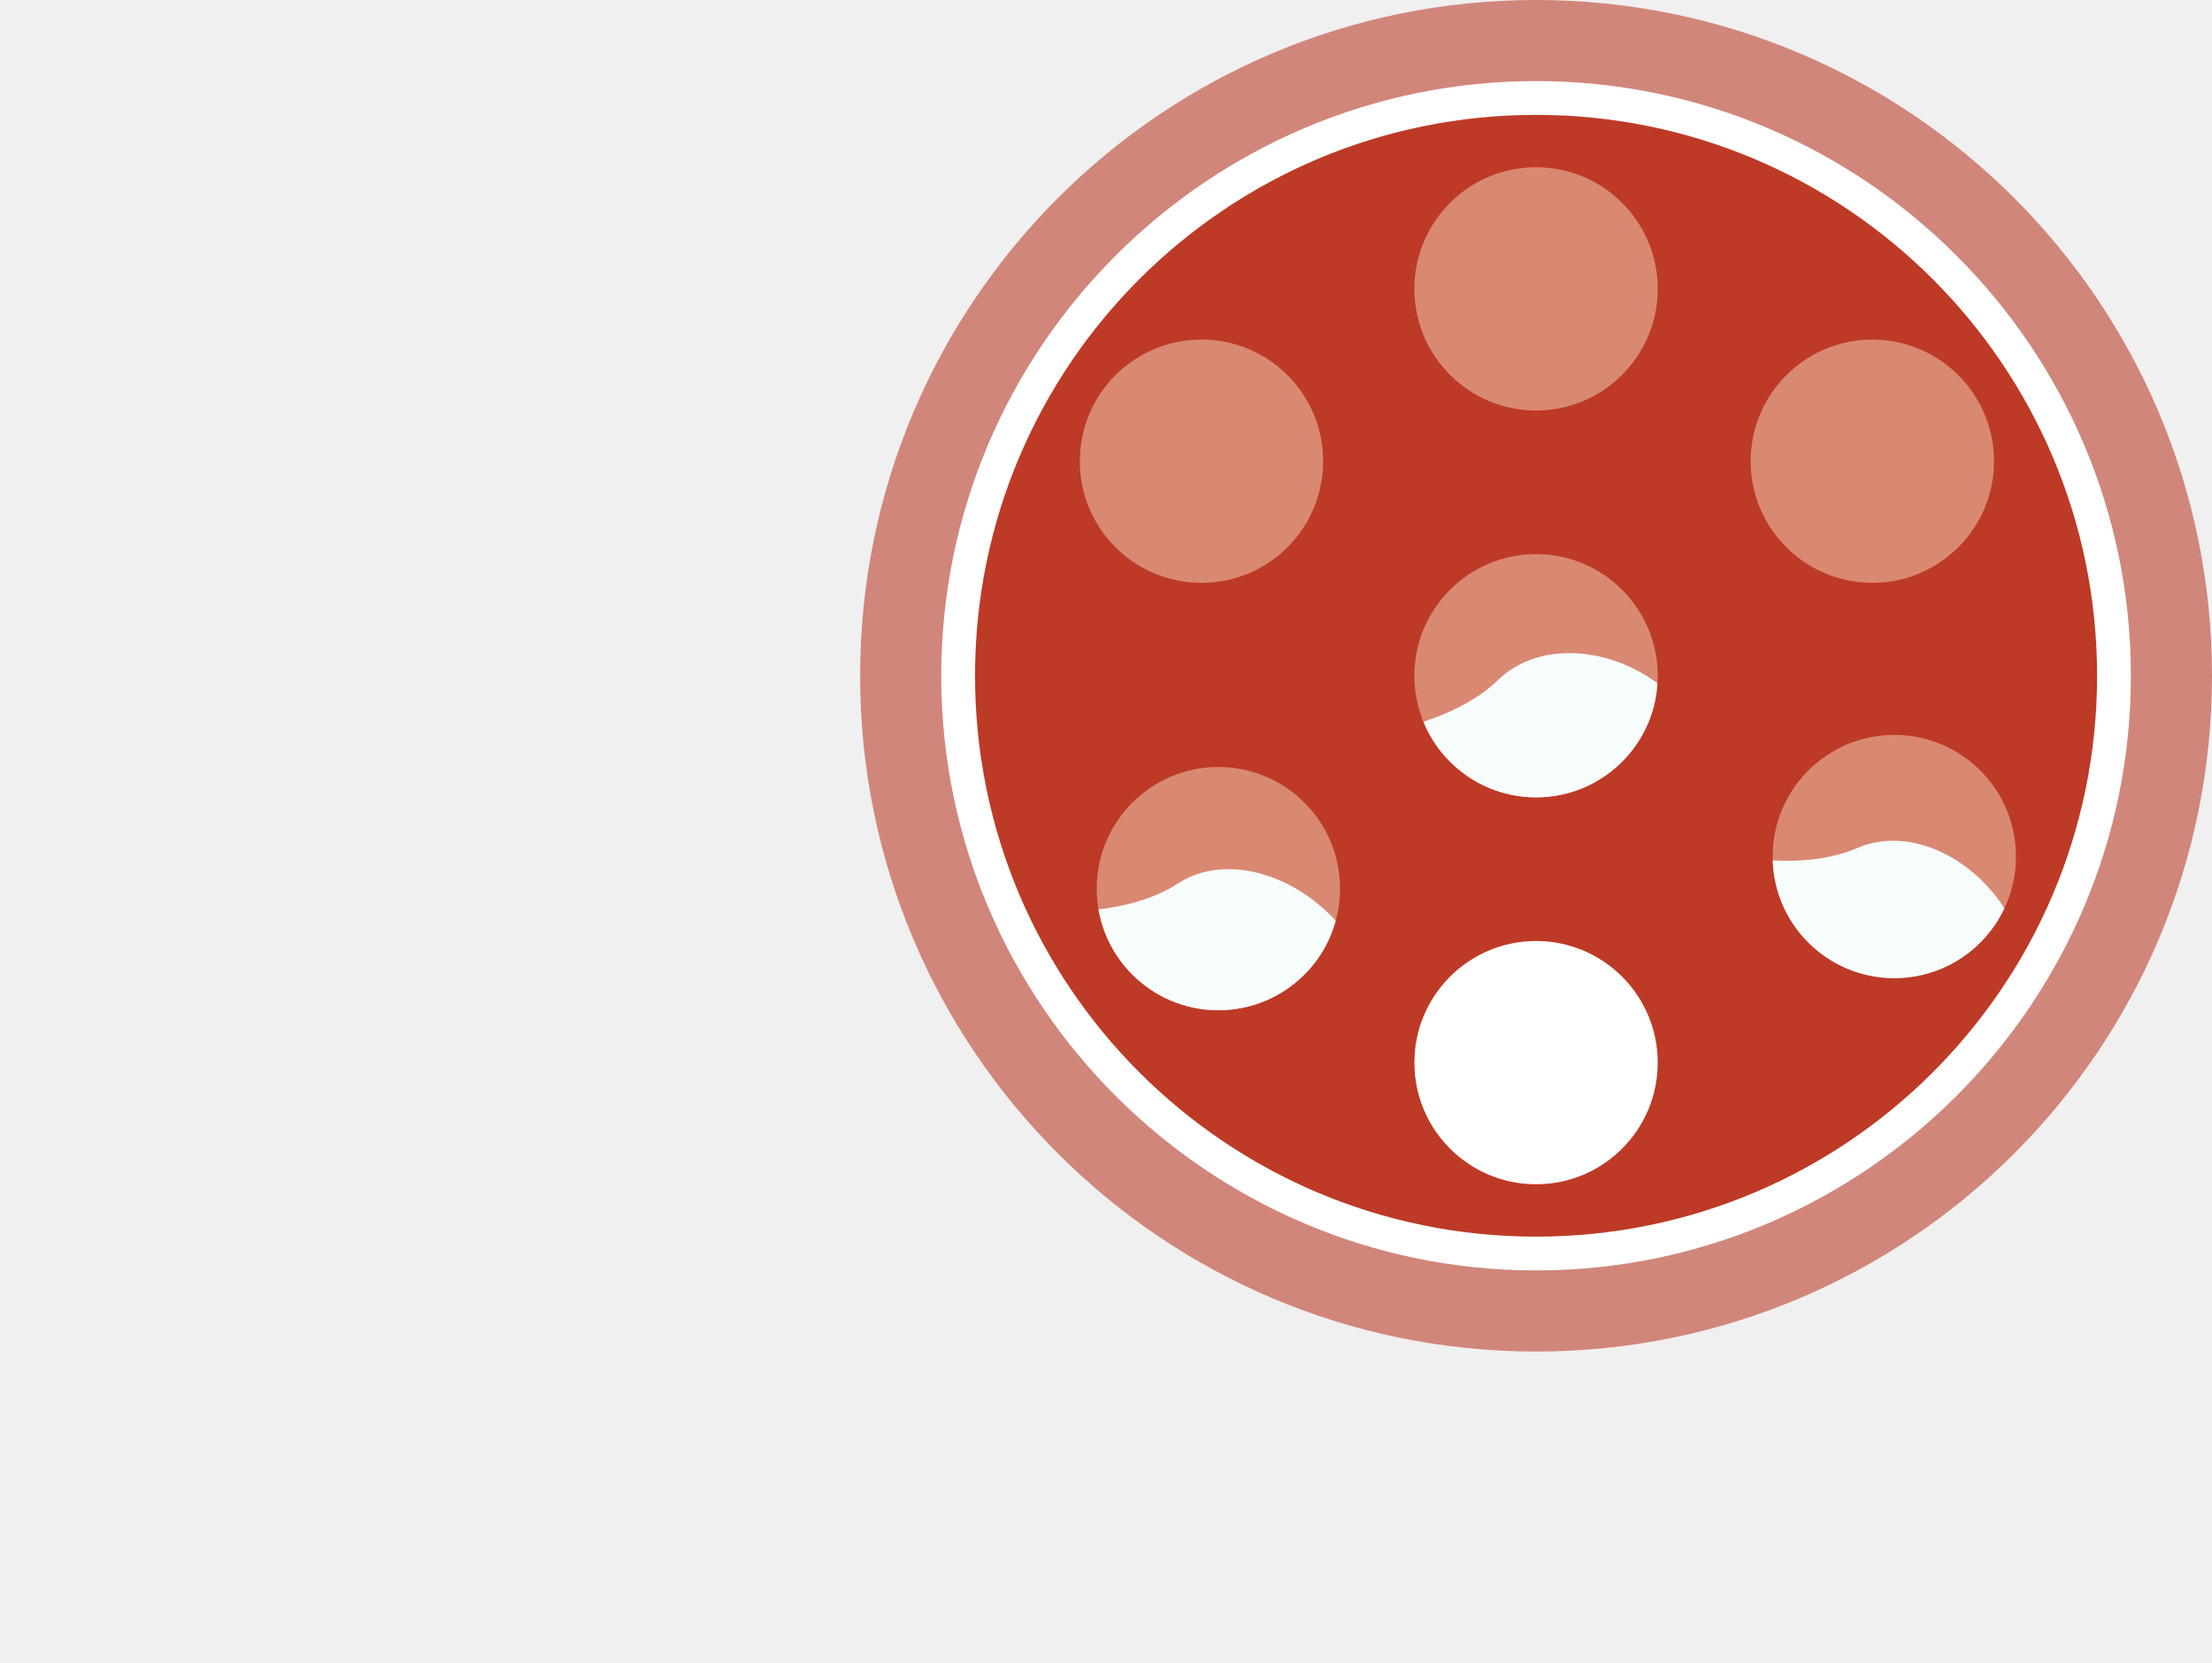
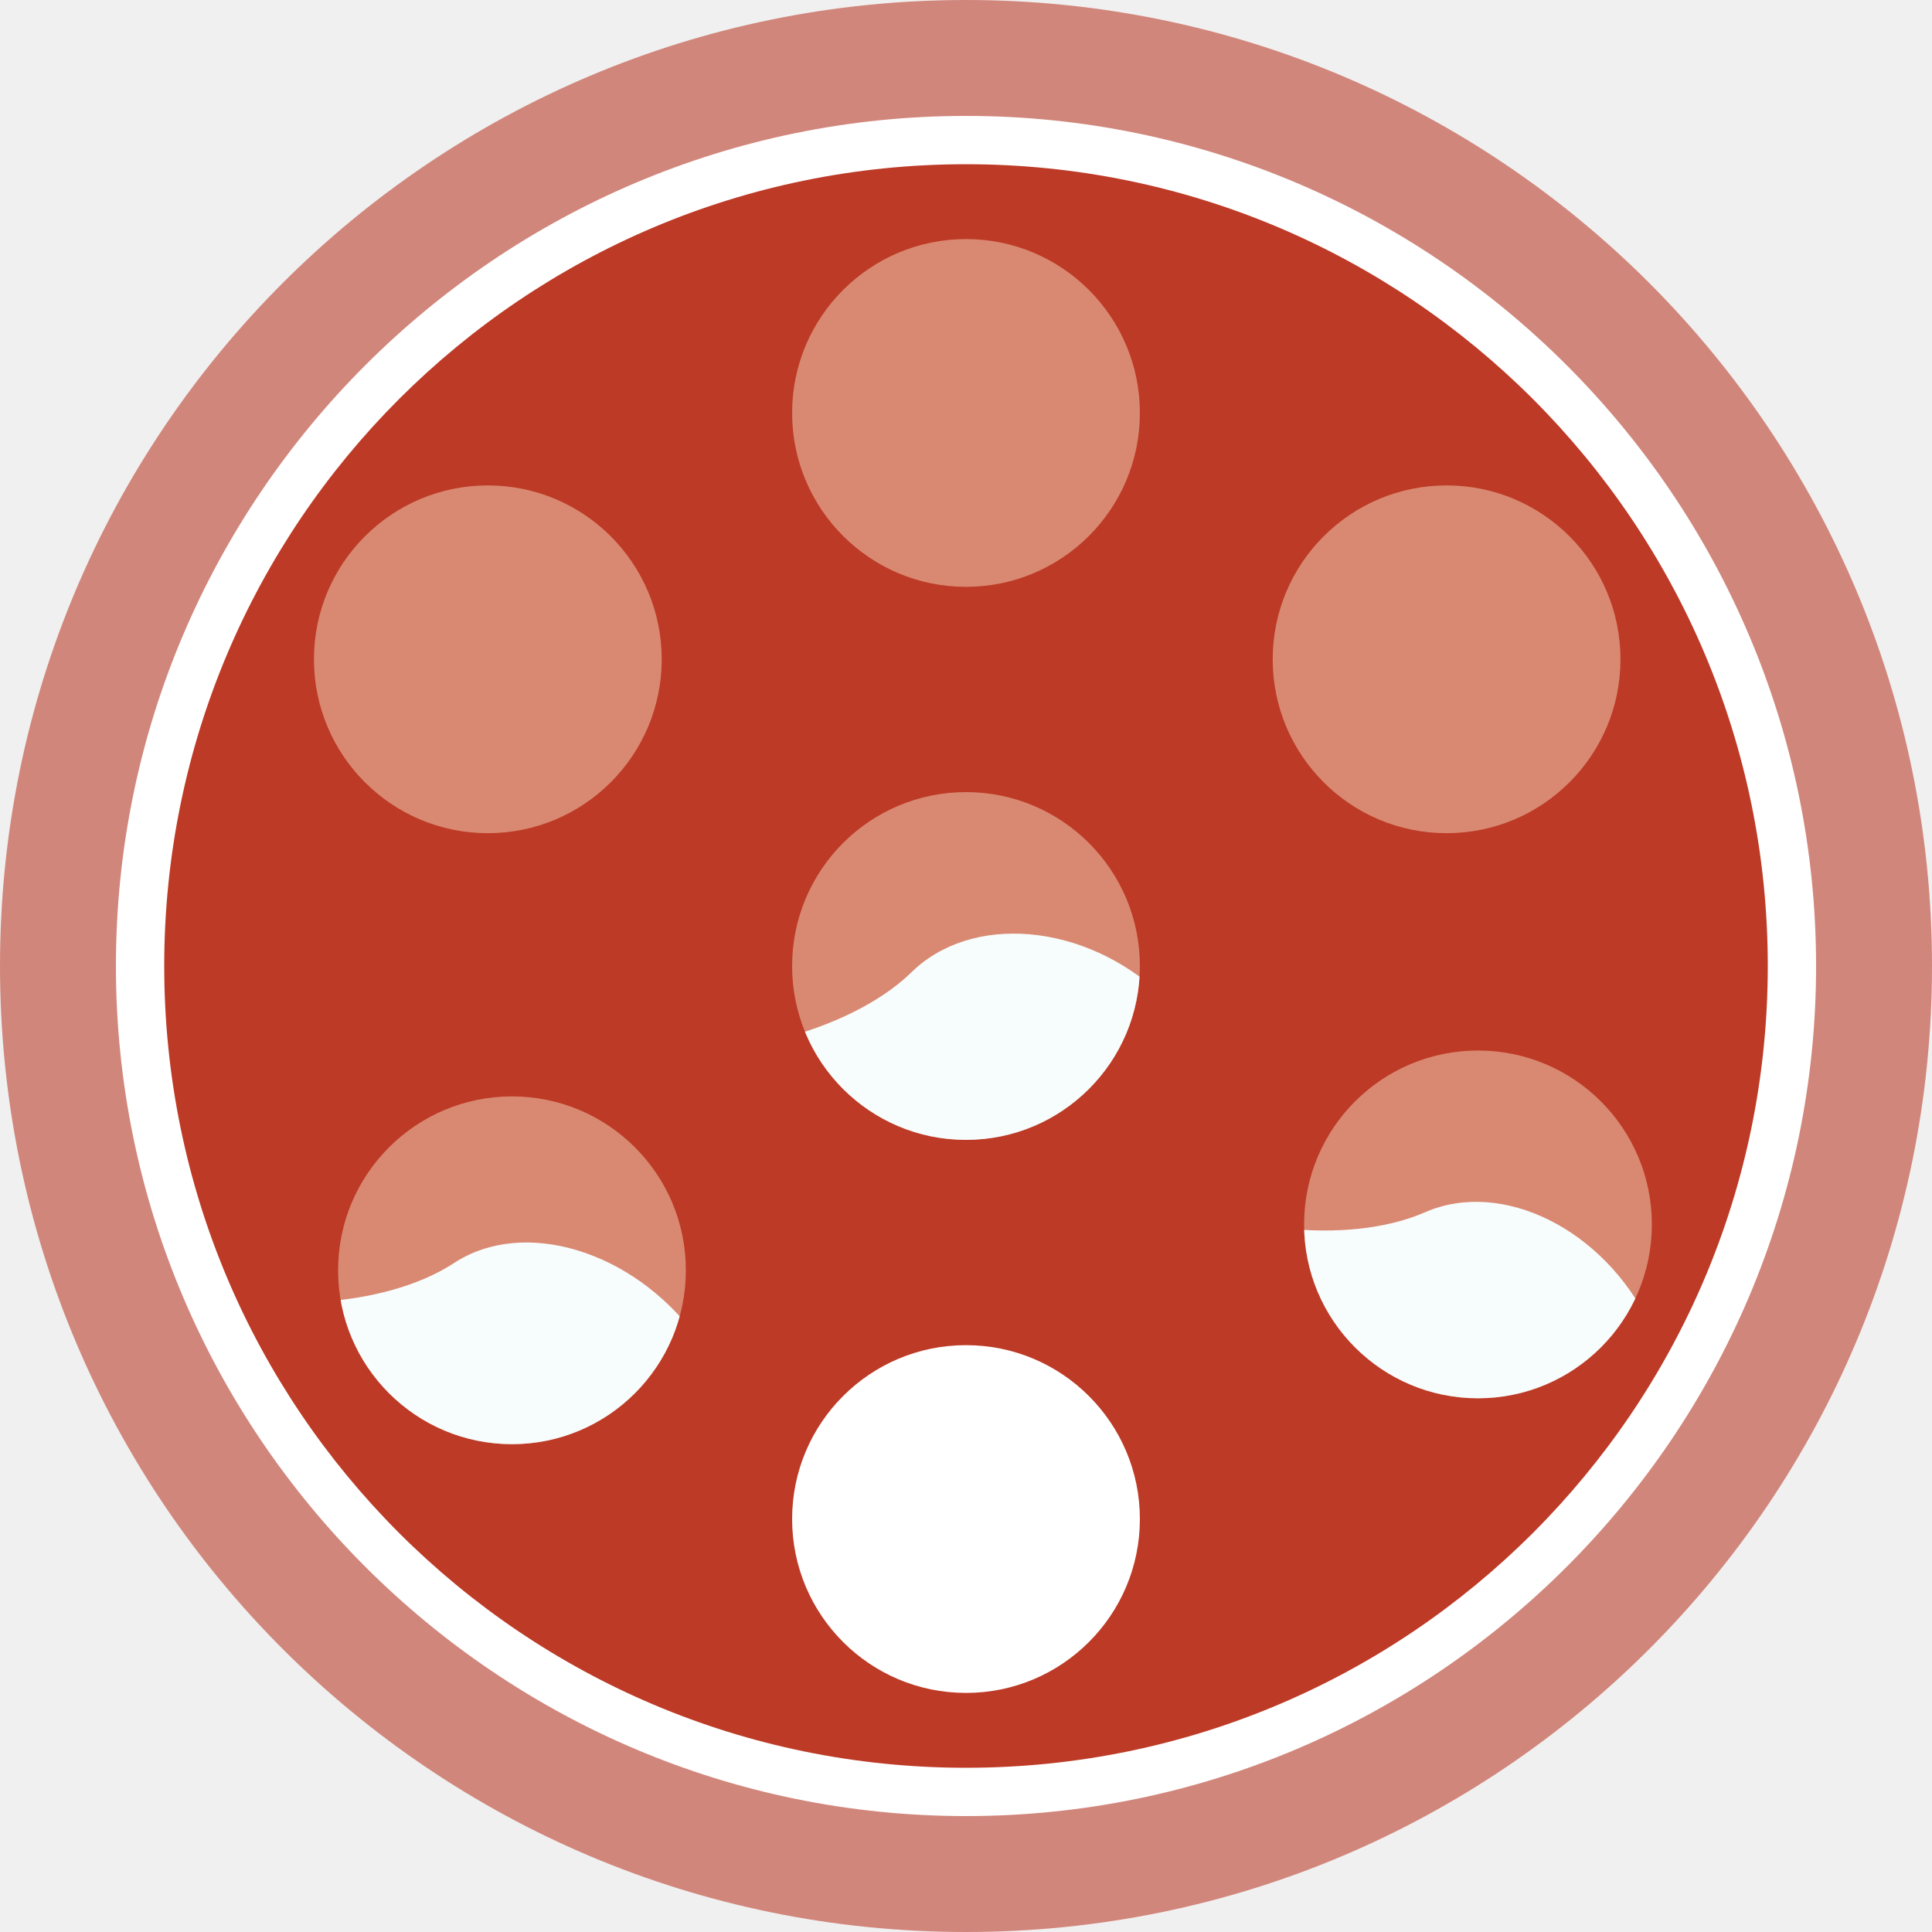
- <svg xmlns="http://www.w3.org/2000/svg" xmlns:xlink="http://www.w3.org/1999/xlink" version="1.1" x="0px" y="0px" width="130.9px" height="98.4px" viewBox="0 0 130.9 98.4" enable-background="new 0 0 130.9 98.4" xml:space="preserve">
-   <defs>
- </defs>
+ <svg xmlns="http://www.w3.org/2000/svg" xmlns:xlink="http://www.w3.org/1999/xlink" version="1.1" id="Layer_1" x="0px" y="0px" viewBox="-211 141 80 80" style="enable-background:new -211 141 80 80;" xml:space="preserve">
+   <style type="text/css">
+ 	.st0{fill:#FFFFFF;}
+ 	.st1{fill:#D1867B;}
+ 	.st2{fill:#BD3A26;}
+ 	.st3{fill:#D98972;}
+ 	.st4{clip-path:url(#SVGID_2_);fill:#D98972;}
+ 	.st5{clip-path:url(#SVGID_4_);fill:#F7FCFD;}
+ 	.st6{clip-path:url(#SVGID_6_);fill:#D98972;}
+ 	.st7{clip-path:url(#SVGID_8_);fill:#F7FCFD;}
+ 	.st8{clip-path:url(#SVGID_10_);fill:#D98972;}
+ 	.st9{clip-path:url(#SVGID_12_);fill:#F7FCFD;}
+ </style>
  <g>
    <g>
      <g>
-         <defs>
-           <circle id="SVGID_1_" cx="90.9" cy="40" r="7.2" />
-         </defs>
-         <clipPath id="SVGID_2_">
-           <use xlink:href="#SVGID_1_" overflow="visible" />
-         </clipPath>
-       </g>
-       <g>
-         <defs>
-           <circle id="SVGID_3_" cx="72.1" cy="52.6" r="7.2" />
-         </defs>
-         <clipPath id="SVGID_4_">
-           <use xlink:href="#SVGID_3_" overflow="visible" />
-         </clipPath>
-       </g>
-       <g>
-         <defs>
-           <circle id="SVGID_5_" cx="112.1" cy="50.7" r="7.2" />
-         </defs>
-         <clipPath id="SVGID_6_">
-           <use xlink:href="#SVGID_5_" overflow="visible" />
-         </clipPath>
-       </g>
-     </g>
-     <g>
-       <g>
        <g>
-           <path fill="#FFFFFF" d="M90.9,77.6c-20.7,0-37.6-16.9-37.6-37.6S70.2,2.4,90.9,2.4c20.7,0,37.6,16.9,37.6,37.6      S111.6,77.6,90.9,77.6z" />
-           <path fill="#D1867B" d="M90.9,4.8c19.4,0,35.2,15.8,35.2,35.2s-15.8,35.2-35.2,35.2c-19.4,0-35.2-15.8-35.2-35.2      S71.5,4.8,90.9,4.8 M90.9,0c-22.1,0-40,17.9-40,40s17.9,40,40,40c22.1,0,40-17.9,40-40S113,0,90.9,0L90.9,0z" />
+           <path class="st0" d="M-171,218.6c-20.7,0-37.6-16.9-37.6-37.6s16.9-37.6,37.6-37.6s37.6,16.9,37.6,37.6S-150.3,218.6-171,218.6z      " />
+           <path class="st1" d="M-171,145.8c19.4,0,35.2,15.8,35.2,35.2s-15.8,35.2-35.2,35.2s-35.2-15.8-35.2-35.2S-190.4,145.8-171,145.8       M-171,141c-22.1,0-40,17.9-40,40s17.9,40,40,40s40-17.9,40-40S-148.9,141-171,141L-171,141z" />
        </g>
      </g>
      <g>
        <g>
-           <circle fill="#BD3A26" cx="90.9" cy="40" r="33.2" />
+           <circle class="st2" cx="-171" cy="181" r="33.2" />
        </g>
      </g>
-       <circle fill="#D98972" cx="90.9" cy="17.1" r="7.2" />
-       <circle fill="#FFFFFF" cx="90.9" cy="62.9" r="7.2" />
-       <circle fill="#D98972" cx="110.8" cy="27.3" r="7.2" />
-       <circle fill="#D98972" cx="71.1" cy="27.3" r="7.2" />
+       <circle class="st3" cx="-171" cy="158.1" r="7.2" />
+       <circle class="st0" cx="-171" cy="203.9" r="7.2" />
+       <circle class="st3" cx="-151.1" cy="168.3" r="7.2" />
+       <circle class="st3" cx="-190.8" cy="168.3" r="7.2" />
      <g>
-         <defs>
-           <circle id="SVGID_7_" cx="90.9" cy="40" r="7.2" />
-         </defs>
-         <clipPath id="SVGID_8_">
-           <use xlink:href="#SVGID_7_" overflow="visible" />
-         </clipPath>
-         <circle clip-path="url(#SVGID_8_)" fill-rule="evenodd" clip-rule="evenodd" fill="#D98972" cx="90.8" cy="40.3" r="9.7" />
-         <path clip-path="url(#SVGID_8_)" fill-rule="evenodd" clip-rule="evenodd" fill="#F7FCFD" d="M25.8,61.4     c-0.3-4.4,2.2-7.2,5.6-6.3s8.6-0.4,11.7-3c3-2.6,8.2-4.1,11.5-3.4c3.3,0.7,8.1-0.5,10.6-2.8c2.5-2.3,7.8-3.4,11.7-2.6     s9.2-0.6,11.7-3c2.5-2.5,7.2-2.1,10.4,0.9c3.2,3,4,8.5,1.7,12.3L83.1,82.9c-2.3,3.8-7.7,7.4-12.1,8.1L36.2,96     c-4.4,0.6-8.2-2.4-8.5-6.8L25.8,61.4z" />
+         <g>
+           <defs>
+             <circle id="SVGID_1_" cx="-171" cy="181" r="7.2" />
+           </defs>
+           <clipPath id="SVGID_2_">
+             <use xlink:href="#SVGID_1_" style="overflow:visible;" />
+           </clipPath>
+           <circle class="st4" cx="-171.1" cy="181.3" r="9.7" />
+         </g>
+         <g>
+           <defs>
+             <circle id="SVGID_3_" cx="-171" cy="181" r="7.2" />
+           </defs>
+           <clipPath id="SVGID_4_">
+             <use xlink:href="#SVGID_3_" style="overflow:visible;" />
+           </clipPath>
+           <path class="st5" d="M-236.1,202.4c-0.3-4.4,2.2-7.2,5.6-6.3c3.4,0.9,8.6-0.4,11.7-3c3-2.6,8.2-4.1,11.5-3.4s8.1-0.5,10.6-2.8      c2.5-2.3,7.8-3.4,11.7-2.6s9.2-0.6,11.7-3c2.5-2.5,7.2-2.1,10.4,0.9s4,8.5,1.7,12.3l-17.6,29.4c-2.3,3.8-7.7,7.4-12.1,8.1      l-34.8,5c-4.4,0.6-8.2-2.4-8.5-6.8L-236.1,202.4z" />
+         </g>
      </g>
      <g>
-         <defs>
-           <circle id="SVGID_9_" cx="72.1" cy="52.6" r="7.2" />
-         </defs>
-         <clipPath id="SVGID_10_">
-           <use xlink:href="#SVGID_9_" overflow="visible" />
-         </clipPath>
-         <circle clip-path="url(#SVGID_10_)" fill-rule="evenodd" clip-rule="evenodd" fill="#D98972" cx="71.9" cy="52.9" r="9.7" />
-         <path clip-path="url(#SVGID_10_)" fill-rule="evenodd" clip-rule="evenodd" fill="#F7FCFD" d="M3.9,60.2c0.6-4.4,3.7-6.6,6.8-5     c3.1,1.6,8.6,1.4,12-0.6c3.5-1.9,8.9-2.4,12-1s8,1.2,11-0.5c2.9-1.7,8.3-1.8,12-0.2c3.7,1.6,9.1,1.3,12-0.6s7.4-0.5,10,3     s2.1,9.2-0.9,12.4L55.6,92.9c-3,3.2-9.1,5.7-13.5,5.4L7,96.2c-4.4-0.3-7.5-4.1-6.9-8.4L3.9,60.2z" />
+         <g>
+           <defs>
+             <circle id="SVGID_5_" cx="-189.8" cy="193.6" r="7.2" />
+           </defs>
+           <clipPath id="SVGID_6_">
+             <use xlink:href="#SVGID_5_" style="overflow:visible;" />
+           </clipPath>
+           <circle class="st6" cx="-190" cy="193.9" r="9.7" />
+         </g>
+         <g>
+           <defs>
+             <circle id="SVGID_7_" cx="-189.8" cy="193.6" r="7.2" />
+           </defs>
+           <clipPath id="SVGID_8_">
+             <use xlink:href="#SVGID_7_" style="overflow:visible;" />
+           </clipPath>
+           <path class="st7" d="M-258,201.2c0.6-4.4,3.7-6.6,6.8-5c3.1,1.6,8.6,1.4,12-0.6c3.5-1.9,8.9-2.4,12-1c3.1,1.4,8,1.2,11-0.5      c2.9-1.7,8.3-1.8,12-0.2c3.7,1.6,9.1,1.3,12-0.6s7.4-0.5,10,3c2.6,3.5,2.1,9.2-0.9,12.4l-23.2,25.2c-3,3.2-9.1,5.7-13.5,5.4      l-35.1-2.1c-4.4-0.3-7.5-4.1-6.9-8.4L-258,201.2z" />
+         </g>
      </g>
      <g>
-         <defs>
-           <circle id="SVGID_11_" cx="112.1" cy="50.7" r="7.2" />
-         </defs>
-         <clipPath id="SVGID_12_">
-           <use xlink:href="#SVGID_11_" overflow="visible" />
-         </clipPath>
-         <circle clip-path="url(#SVGID_12_)" fill-rule="evenodd" clip-rule="evenodd" fill="#D98972" cx="111.9" cy="51" r="9.7" />
-         <path clip-path="url(#SVGID_12_)" fill-rule="evenodd" clip-rule="evenodd" fill="#F7FCFD" d="M43.6,47.1     c1.3-4.2,4.7-5.9,7.5-3.8c2.8,2.1,8.2,2.7,12,1.4s9.2-0.9,12,1c2.8,1.9,7.7,2.4,10.9,1.3c3.2-1.2,8.5-0.4,11.9,1.8     c3.4,2.2,8.8,2.8,12,1.4c3.2-1.4,7.4,0.7,9.3,4.6s0.6,9.4-2.9,12.1L89.2,87.9c-3.5,2.7-9.9,4.1-14.2,3.1l-34.3-7.9     c-4.3-1-6.7-5.2-5.4-9.5L43.6,47.1z" />
-       </g>
-     </g>
-     <g>
-       <g>
-         <defs>
-           <circle id="SVGID_13_" cx="90.9" cy="40" r="7.2" />
-         </defs>
-         <clipPath id="SVGID_14_">
-           <use xlink:href="#SVGID_13_" overflow="visible" />
-         </clipPath>
-       </g>
-       <g>
-         <defs>
-           <circle id="SVGID_15_" cx="72.1" cy="52.6" r="7.2" />
-         </defs>
-         <clipPath id="SVGID_16_">
-           <use xlink:href="#SVGID_15_" overflow="visible" />
-         </clipPath>
-       </g>
-       <g>
-         <defs>
-           <circle id="SVGID_17_" cx="112.1" cy="50.7" r="7.2" />
-         </defs>
-         <clipPath id="SVGID_18_">
-           <use xlink:href="#SVGID_17_" overflow="visible" />
-         </clipPath>
+         <g>
+           <defs>
+             <circle id="SVGID_9_" cx="-149.8" cy="191.7" r="7.2" />
+           </defs>
+           <clipPath id="SVGID_10_">
+             <use xlink:href="#SVGID_9_" style="overflow:visible;" />
+           </clipPath>
+           <circle class="st8" cx="-150" cy="192" r="9.7" />
+         </g>
+         <g>
+           <defs>
+             <circle id="SVGID_11_" cx="-149.8" cy="191.7" r="7.2" />
+           </defs>
+           <clipPath id="SVGID_12_">
+             <use xlink:href="#SVGID_11_" style="overflow:visible;" />
+           </clipPath>
+           <path class="st9" d="M-218.3,188.1c1.3-4.2,4.7-5.9,7.5-3.8c2.8,2.1,8.2,2.7,12,1.4s9.2-0.9,12,1c2.8,1.9,7.7,2.4,10.9,1.3      c3.2-1.2,8.5-0.4,11.9,1.8c3.4,2.2,8.8,2.8,12,1.4c3.2-1.4,7.4,0.7,9.3,4.6c1.9,3.9,0.6,9.4-2.9,12.1l-27.1,21      c-3.5,2.7-9.9,4.1-14.2,3.1l-34.3-7.9c-4.3-1-6.7-5.2-5.4-9.5L-218.3,188.1z" />
+         </g>
      </g>
    </g>
  </g>
</svg>
